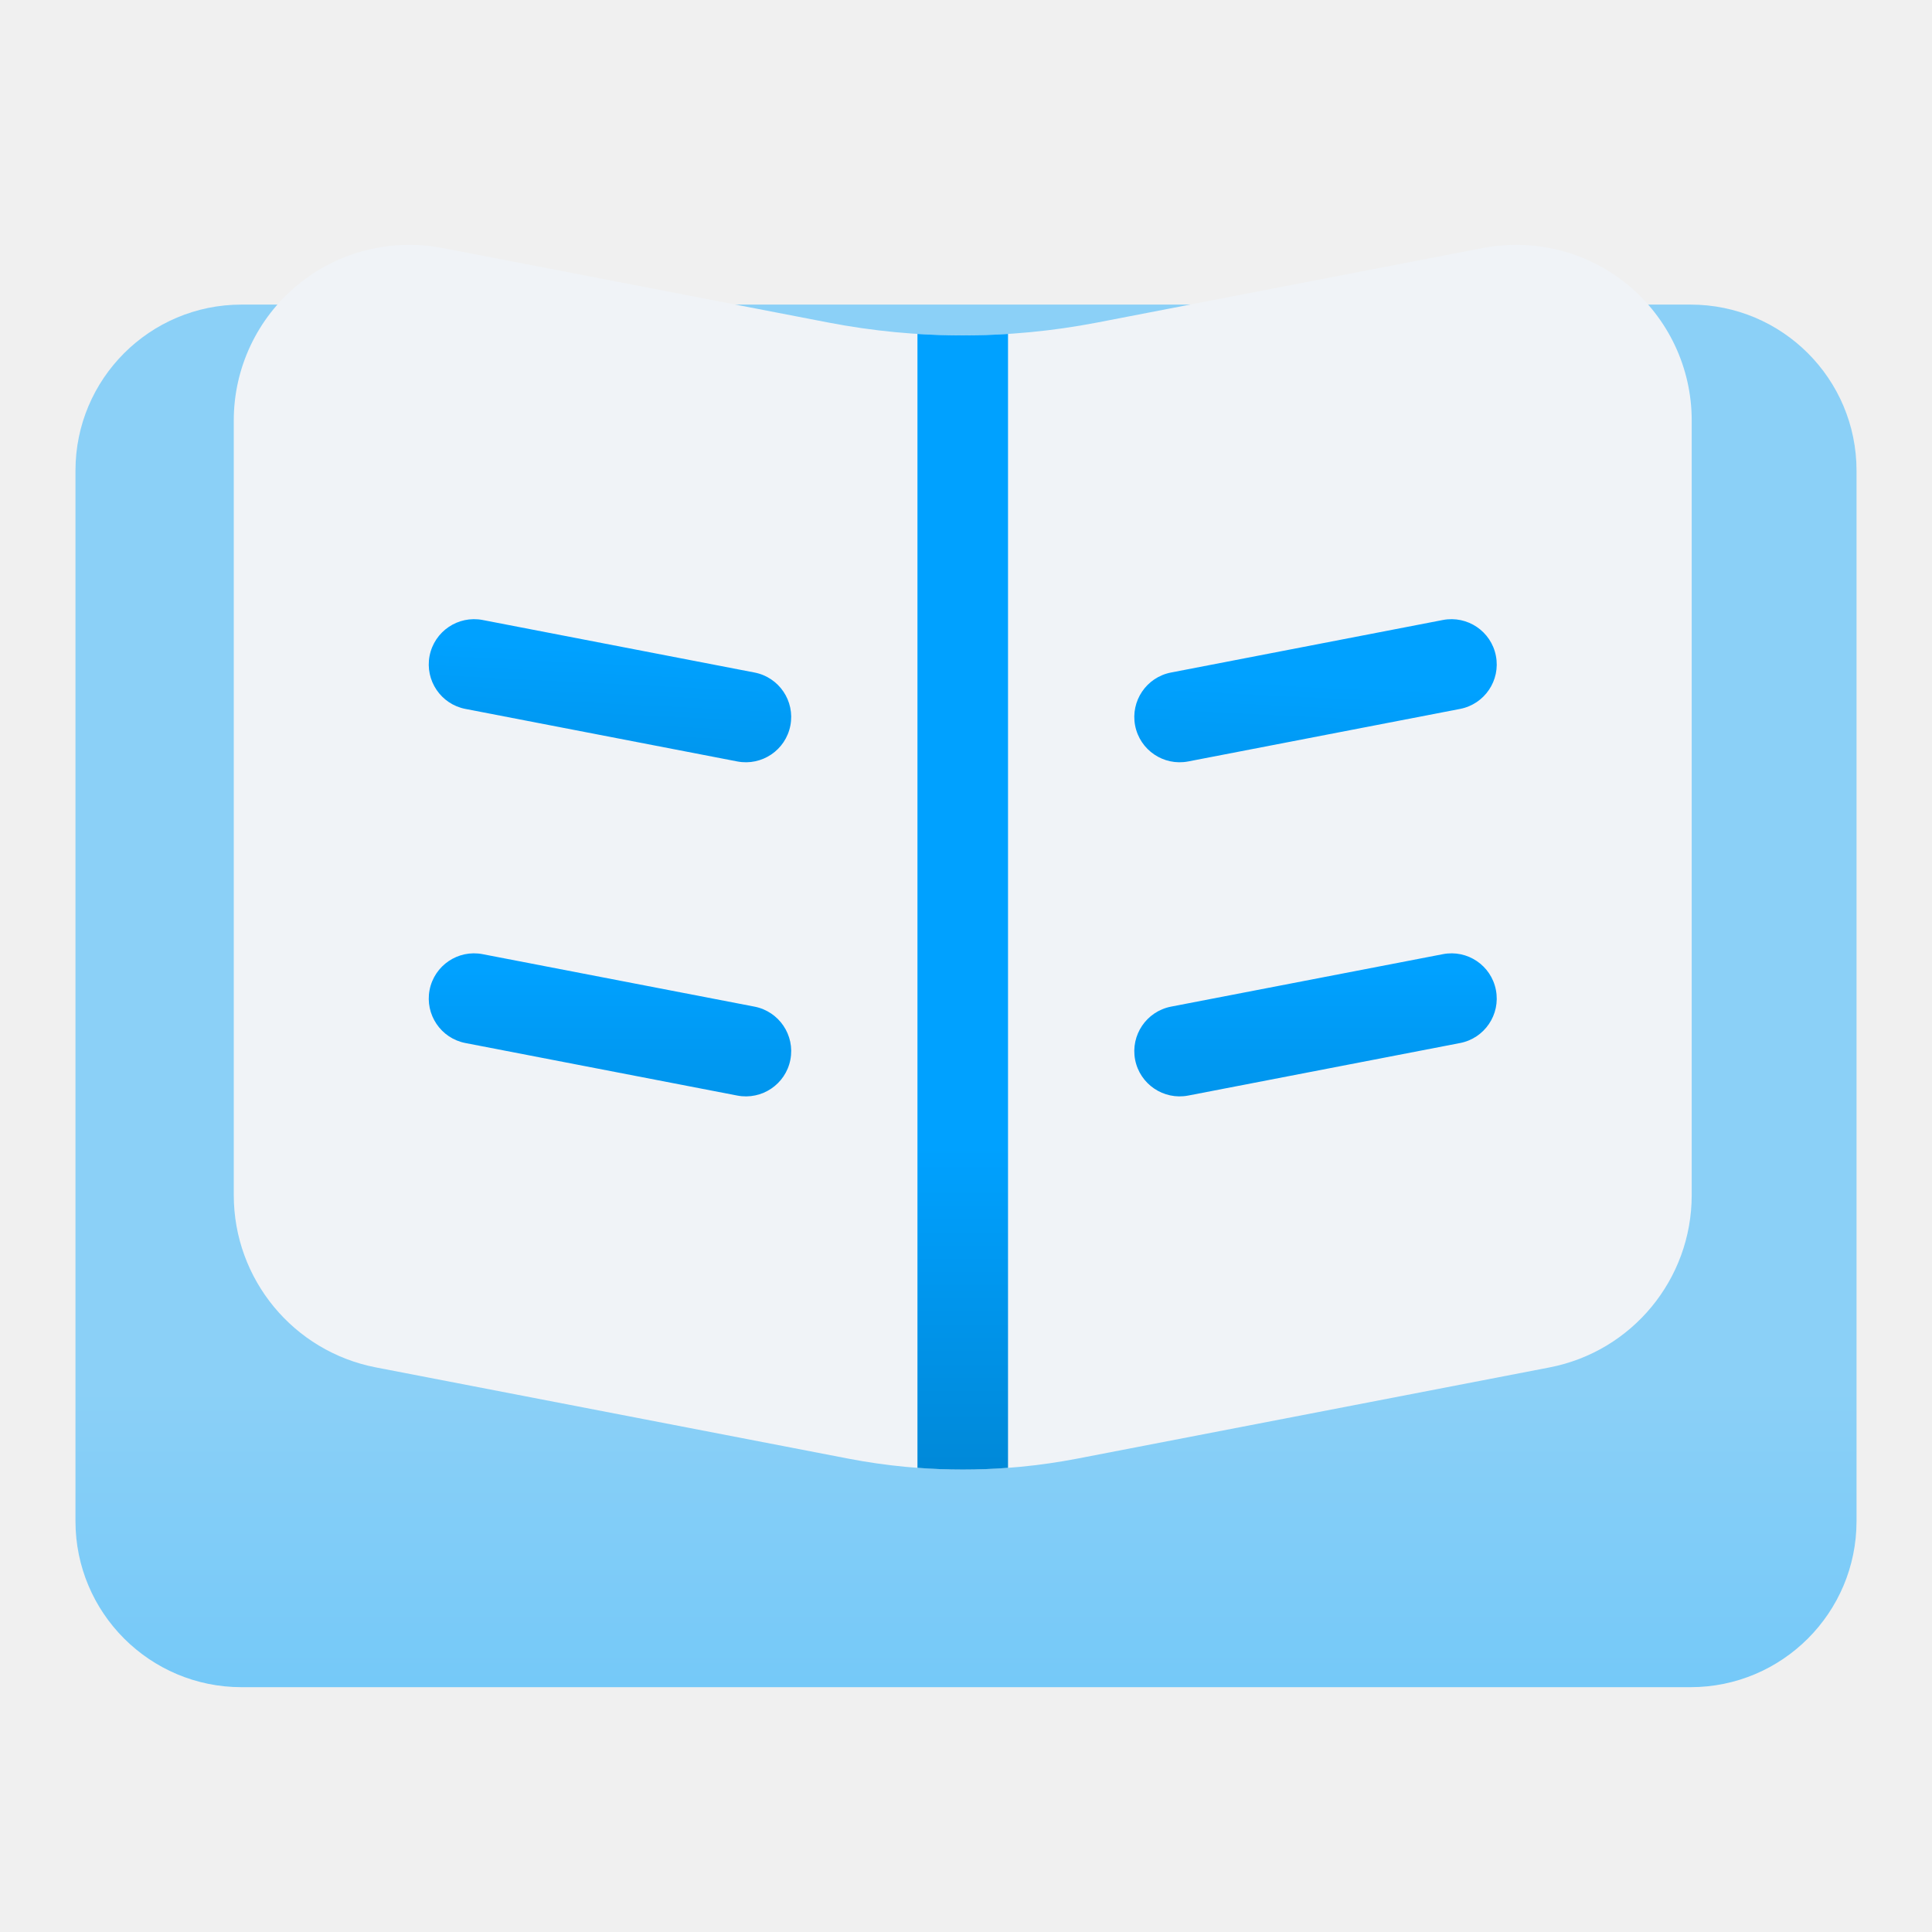
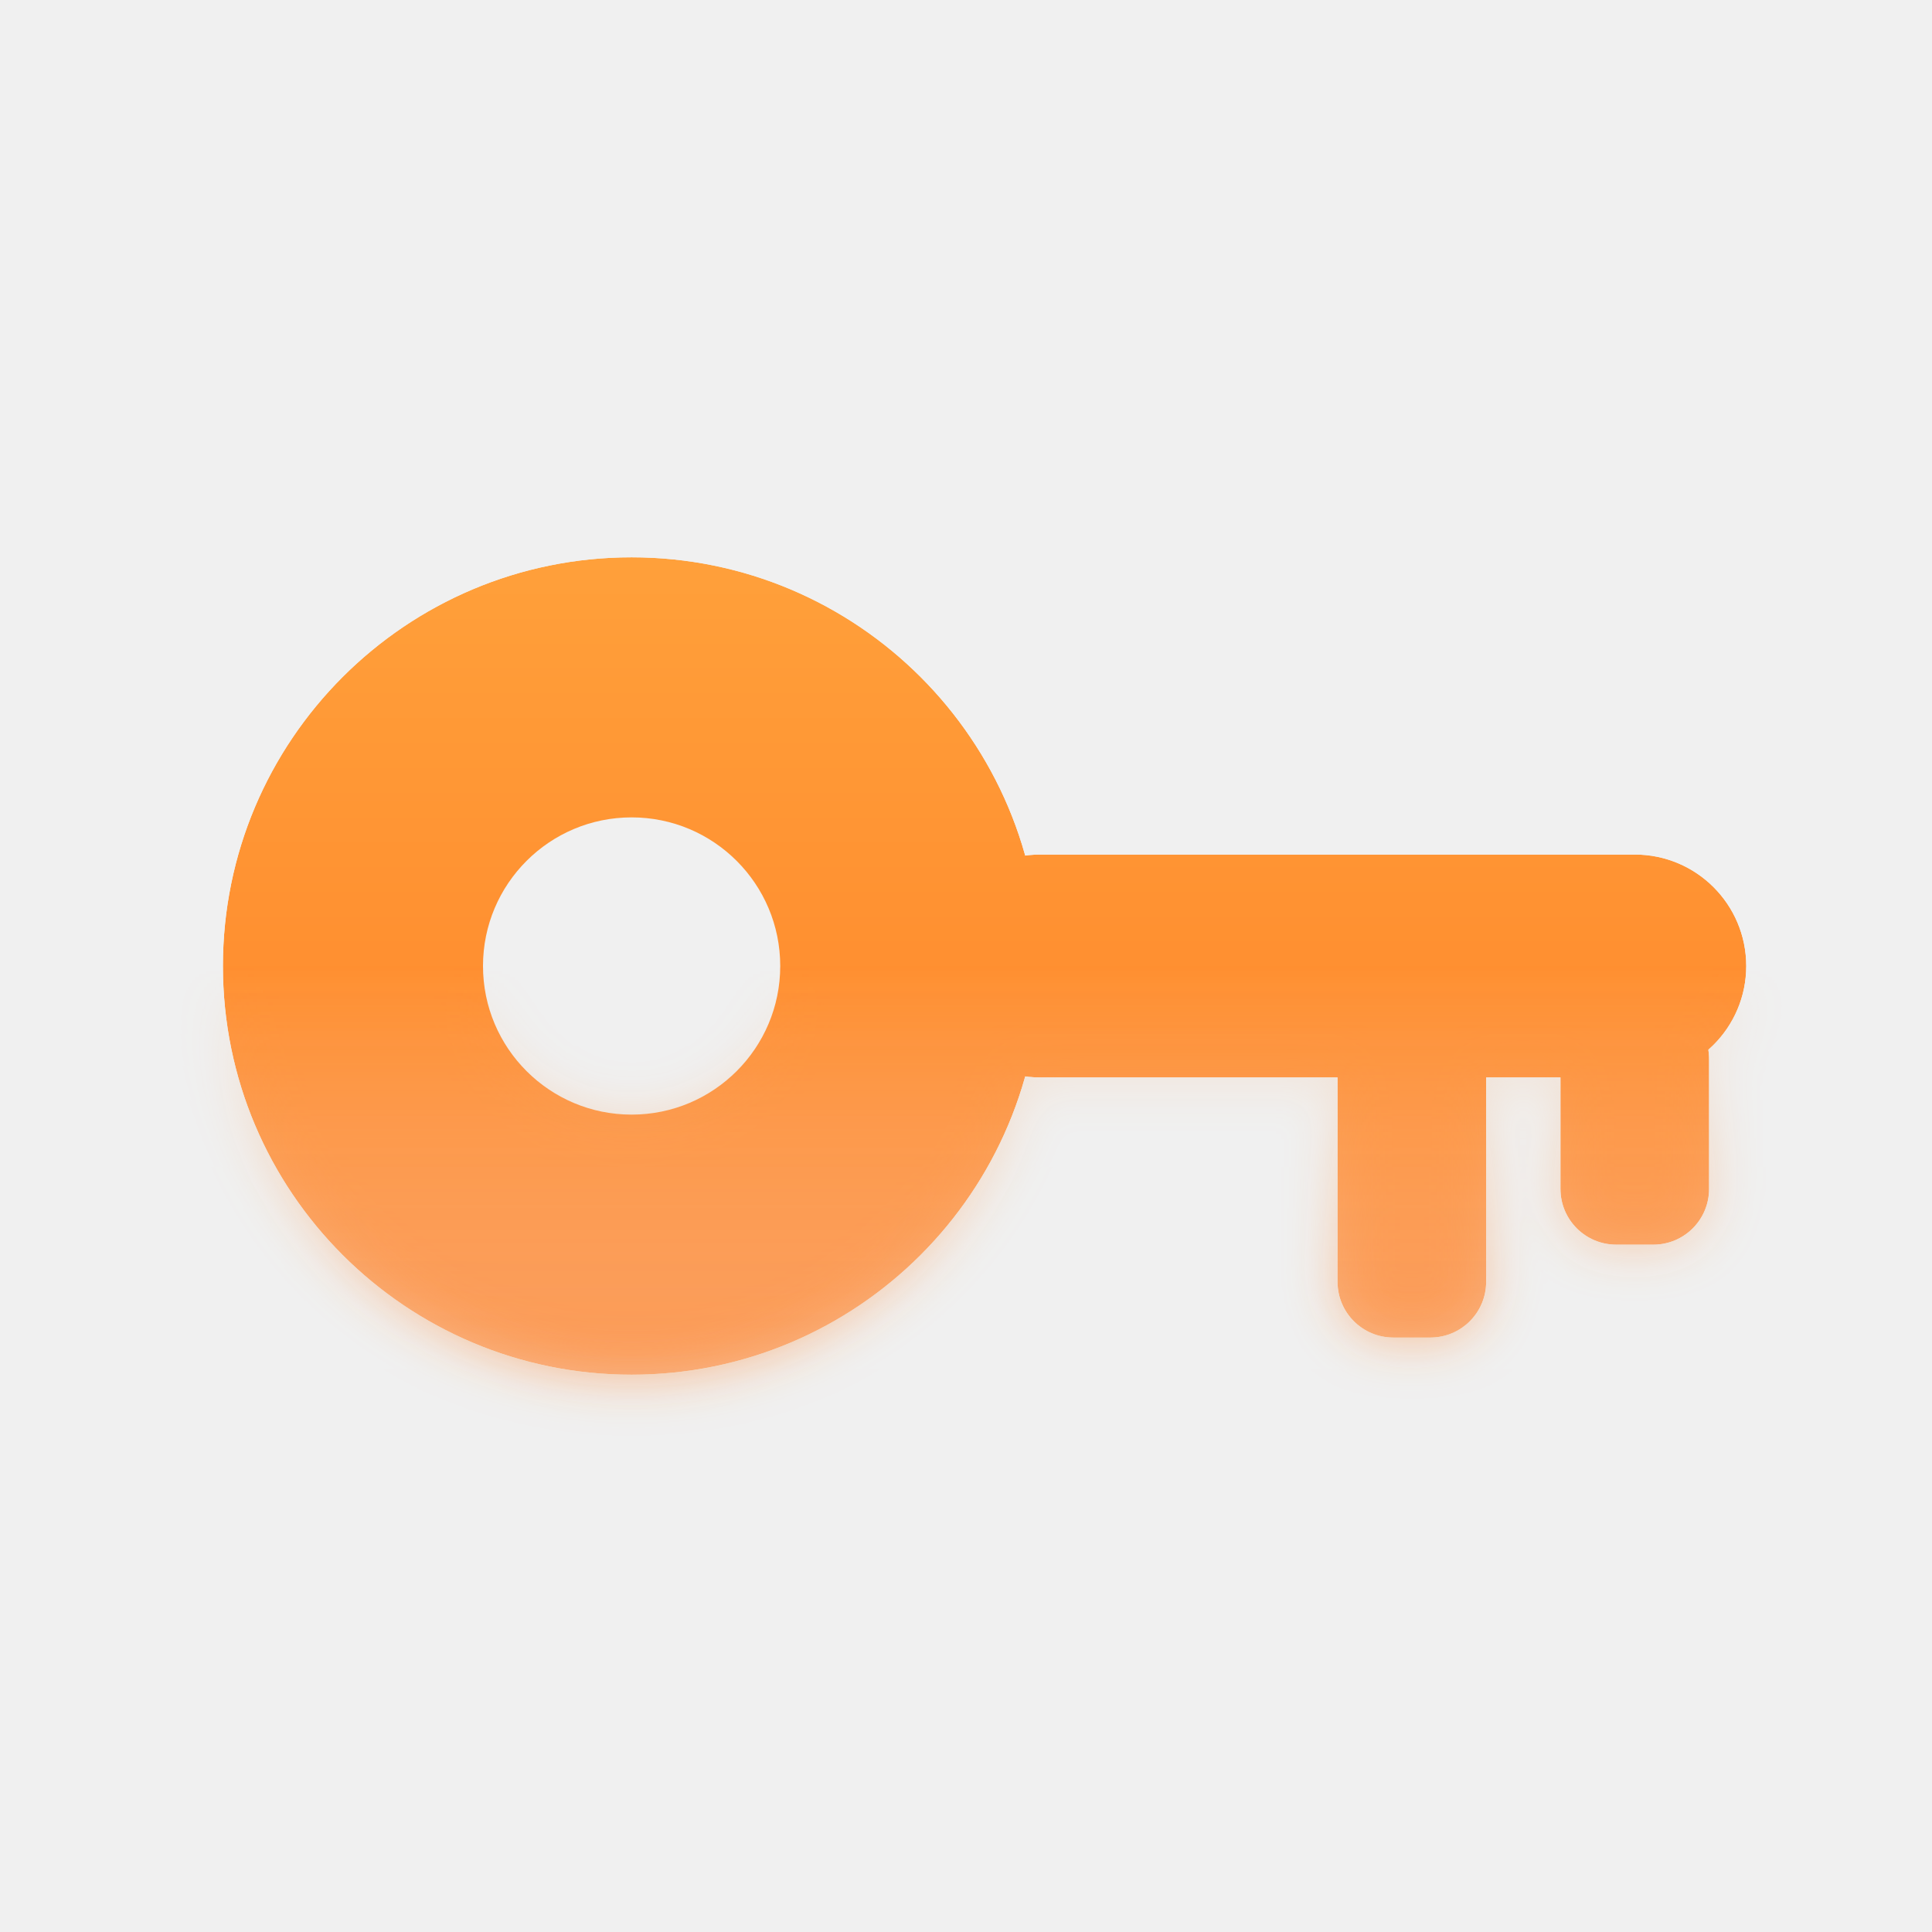
- <svg xmlns="http://www.w3.org/2000/svg" width="100%" height="100%" viewBox="0 0 32 32" version="1.1" xml:space="preserve" style="fill-rule:evenodd;clip-rule:evenodd;stroke-linejoin:round;stroke-miterlimit:2;">
-   <path d="M28,5.045l-24,0c-1.519,0 -2.75,1.231 -2.75,2.75l0,17.4c0,1.518 1.231,2.75 2.75,2.75c5.154,-0 18.846,-0 24,-0c1.519,-0 2.75,-1.232 2.75,-2.75l-0,-17.4c-0,-1.519 -1.231,-2.75 -2.75,-2.75Z" style="fill:url(#_Linear1);" />
-   <path d="M13.719,5.342l-6.389,-1.234c-0.851,-0.164 -1.732,0.06 -2.401,0.612c-0.669,0.553 -1.057,1.375 -1.057,2.242l0,12.833c0,1.393 0.988,2.59 2.356,2.854c0,-0 5.055,0.976 7.82,1.51c1.254,0.242 2.543,0.242 3.797,-0c2.764,-0.534 7.819,-1.51 7.819,-1.51c1.368,-0.264 2.356,-1.461 2.356,-2.854c0,-3.05 0,-9.288 0,-12.833c0,-0.867 -0.387,-1.689 -1.056,-2.242c-0.669,-0.552 -1.55,-0.776 -2.402,-0.612c0,0 -3.794,0.733 -6.388,1.234c-1.472,0.284 -2.984,0.284 -4.455,-0Z" style="fill:#f0f3f7;" />
-   <path d="M7.709,11.742l4.503,0.87c0.407,0.078 0.801,-0.188 0.879,-0.595c0.079,-0.406 -0.188,-0.8 -0.594,-0.878l-4.503,-0.87c-0.407,-0.078 -0.8,0.188 -0.879,0.595c-0.078,0.406 0.188,0.8 0.594,0.878Z" style="fill:url(#_Linear2);" />
-   <path d="M23.899,10.269l-4.503,0.87c-0.407,0.078 -0.673,0.472 -0.595,0.878c0.079,0.407 0.472,0.673 0.879,0.595l4.503,-0.87c0.406,-0.078 0.673,-0.472 0.594,-0.878c-0.078,-0.407 -0.472,-0.673 -0.878,-0.595Z" style="fill:url(#_Linear3);" />
-   <path d="M7.709,17.276l4.503,0.87c0.407,0.078 0.801,-0.188 0.879,-0.594c0.079,-0.407 -0.188,-0.8 -0.594,-0.879l-4.503,-0.869c-0.407,-0.079 -0.8,0.187 -0.879,0.594c-0.078,0.406 0.188,0.8 0.594,0.878Z" style="fill:url(#_Linear4);" />
-   <path d="M23.899,15.804l-4.503,0.869c-0.407,0.079 -0.673,0.472 -0.595,0.879c0.079,0.406 0.472,0.672 0.879,0.594l4.503,-0.87c0.406,-0.078 0.673,-0.472 0.594,-0.878c-0.078,-0.407 -0.472,-0.673 -0.878,-0.594Z" style="fill:url(#_Linear5);" />
-   <path d="M16.696,5.531c-0.499,0.032 -1,0.032 -1.5,-0l0,18.781c0.5,0.038 1.001,0.038 1.5,0l0,-18.781Z" style="fill:url(#_Linear6);" />
+ <svg xmlns="http://www.w3.org/2000/svg" viewBox="-2 -2 104 104" width="100" height="100">
  <defs>
-     <linearGradient id="_Linear1" x1="0" y1="0" x2="1" y2="0" gradientUnits="userSpaceOnUse" gradientTransform="matrix(1.82647e-15,29.8286,-29.8286,1.82647e-15,14.2445,23)">
-       <stop offset="0" style="stop-color:#8bd0f7;stop-opacity:1" />
-       <stop offset="1" style="stop-color:#03a4ff;stop-opacity:1" />
+     <linearGradient id="c" gradientUnits="userSpaceOnUse" x1="0" y1="0" x2="0" y2="100">
+       <stop offset="0" stop-color="#ffb547" />
+       <stop offset="1" stop-color="#ff6a1a" />
    </linearGradient>
-     <linearGradient id="_Linear2" x1="0" y1="0" x2="1" y2="0" gradientUnits="userSpaceOnUse" gradientTransform="matrix(-0.5,10.5073,-10.5073,-0.5,11.5,10.8167)">
-       <stop offset="0" style="stop-color:#00a1ff;stop-opacity:1" />
-       <stop offset="1" style="stop-color:#006199;stop-opacity:1" />
+     <mask id="s" maskUnits="userSpaceOnUse" x="-12" y="-12" width="124" height="124">
+       <circle cx="32" cy="50" r="22" fill="#fff" />
+       <circle cx="32" cy="50" r="8" fill="#000" />
+       <rect x="48" y="44" width="44" height="12" rx="6" fill="#fff" />
+       <rect x="70" y="52" width="8" height="18" rx="3" fill="#fff" />
+       <rect x="82" y="52" width="8" height="13" rx="3" fill="#fff" />
+     </mask>
+     <linearGradient id="t" x1="0" y1="0" x2="0" y2="1">
+       <stop offset=".5" stop-color="#fff" />
+       <stop offset=".85" stop-color="#000" />
    </linearGradient>
-     <linearGradient id="_Linear3" x1="0" y1="0" x2="1" y2="0" gradientUnits="userSpaceOnUse" gradientTransform="matrix(-0.5,10.5073,-10.5073,-0.5,11.5,10.8167)">
-       <stop offset="0" style="stop-color:#00a1ff;stop-opacity:1" />
-       <stop offset="1" style="stop-color:#006199;stop-opacity:1" />
+     <linearGradient id="b" x1="0" y1="0" x2="0" y2="1">
+       <stop offset=".5" stop-color="#000" />
+       <stop offset=".85" stop-color="#fff" />
    </linearGradient>
-     <linearGradient id="_Linear4" x1="0" y1="0" x2="1" y2="0" gradientUnits="userSpaceOnUse" gradientTransform="matrix(6.94921e-16,11.3489,-11.3489,6.94921e-16,21.7893,16.0484)">
-       <stop offset="0" style="stop-color:#00a1ff;stop-opacity:1" />
-       <stop offset="1" style="stop-color:#006199;stop-opacity:1" />
-     </linearGradient>
-     <linearGradient id="_Linear5" x1="0" y1="0" x2="1" y2="0" gradientUnits="userSpaceOnUse" gradientTransform="matrix(6.94921e-16,11.3489,-11.3489,6.94921e-16,21.7893,16.0484)">
-       <stop offset="0" style="stop-color:#00a1ff;stop-opacity:1" />
-       <stop offset="1" style="stop-color:#006199;stop-opacity:1" />
-     </linearGradient>
-     <linearGradient id="_Linear6" x1="0" y1="0" x2="1" y2="0" gradientUnits="userSpaceOnUse" gradientTransform="matrix(8.57253e-16,14,-14,8.57253e-16,15.9462,19)">
-       <stop offset="0" style="stop-color:#00a1ff;stop-opacity:1" />
-       <stop offset="1" style="stop-color:#006199;stop-opacity:1" />
-     </linearGradient>
+     <mask id="top" maskUnits="userSpaceOnUse" x="-12" y="-12" width="124" height="124">
+       <rect x="-12" y="-12" width="124" height="124" fill="url(#t)" />
+     </mask>
+     <mask id="bot" maskUnits="userSpaceOnUse" x="-12" y="-12" width="124" height="124">
+       <rect x="-12" y="-12" width="124" height="124" fill="url(#b)" />
+     </mask>
+     <filter id="f" x="-20%" y="-20%" width="140%" height="140%">
+       <feGaussianBlur stdDeviation="1.4" />
+     </filter>
+     <g id="shape">
+       <g mask="url(#s)">
+         <circle cx="32" cy="50" r="22" fill="url(#c)" />
+         <rect x="48" y="44" width="44" height="12" rx="6" fill="url(#c)" />
+         <rect x="70" y="52" width="8" height="18" rx="3" fill="url(#c)" />
+         <rect x="82" y="52" width="8" height="13" rx="3" fill="url(#c)" />
+       </g>
+     </g>
  </defs>
+   <use href="#shape" mask="url(#top)" />
+   <g mask="url(#bot)">
+     <use href="#shape" filter="url(#f)" />
+   </g>
</svg>
